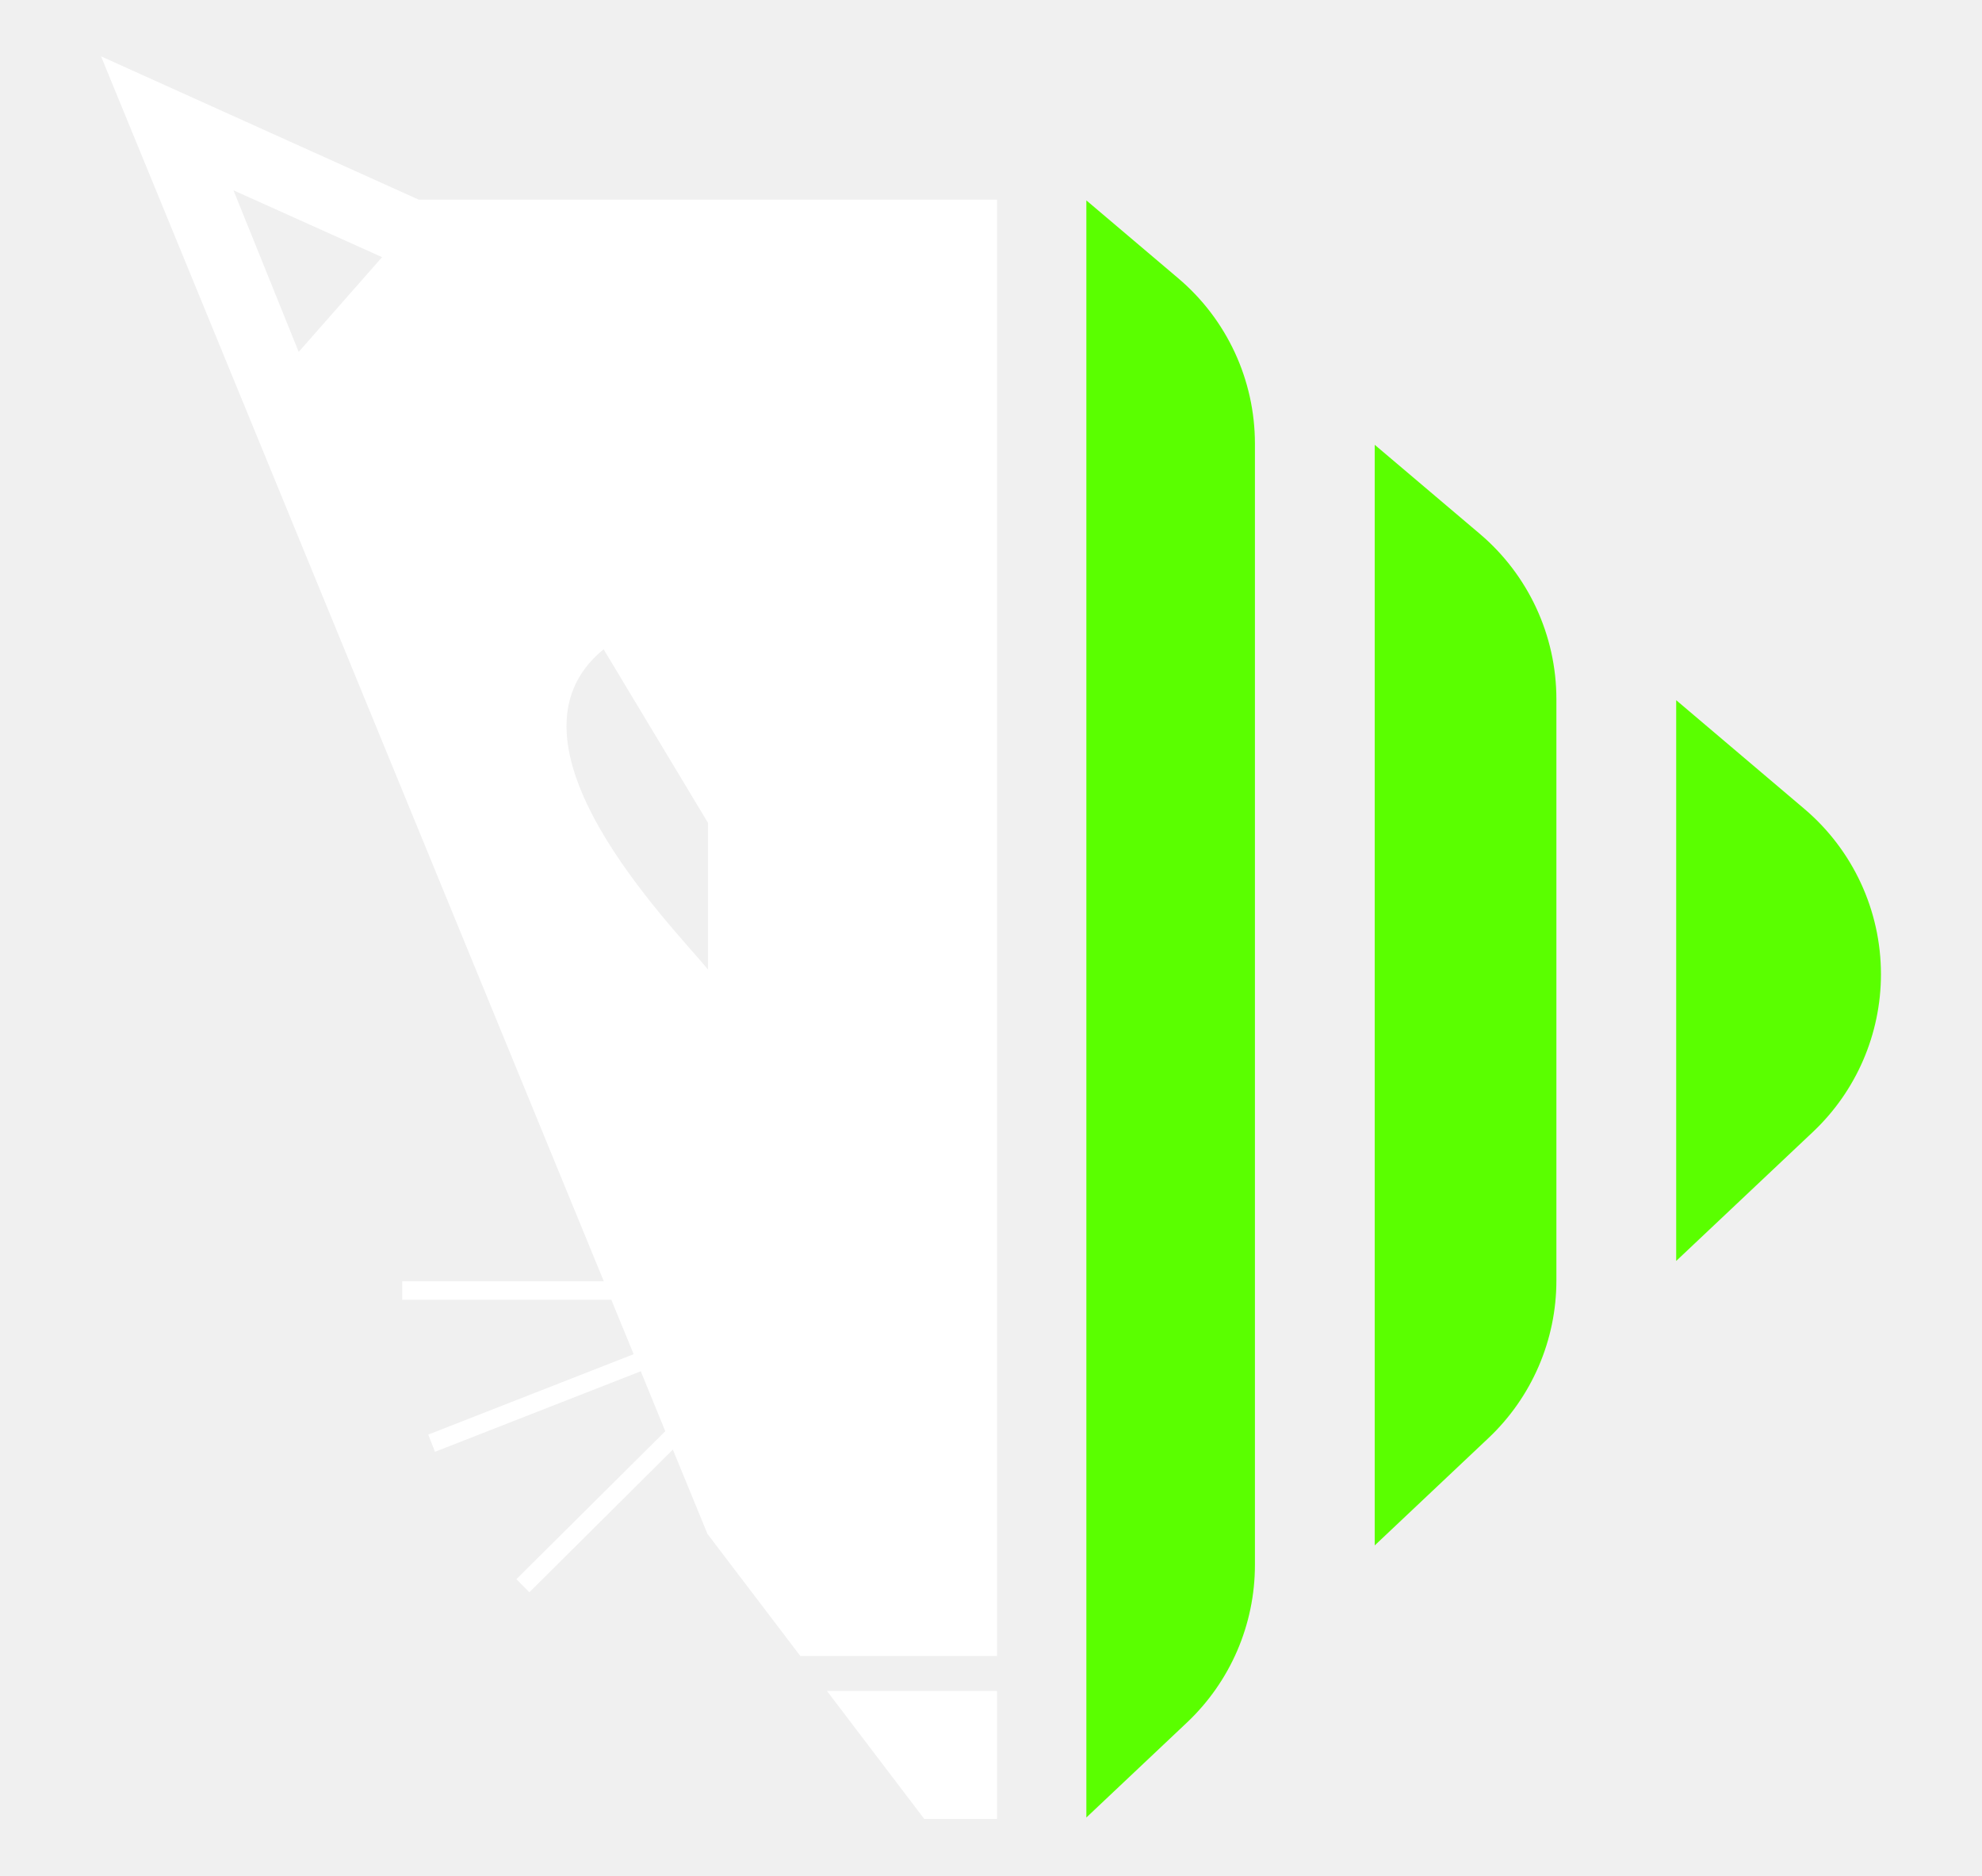
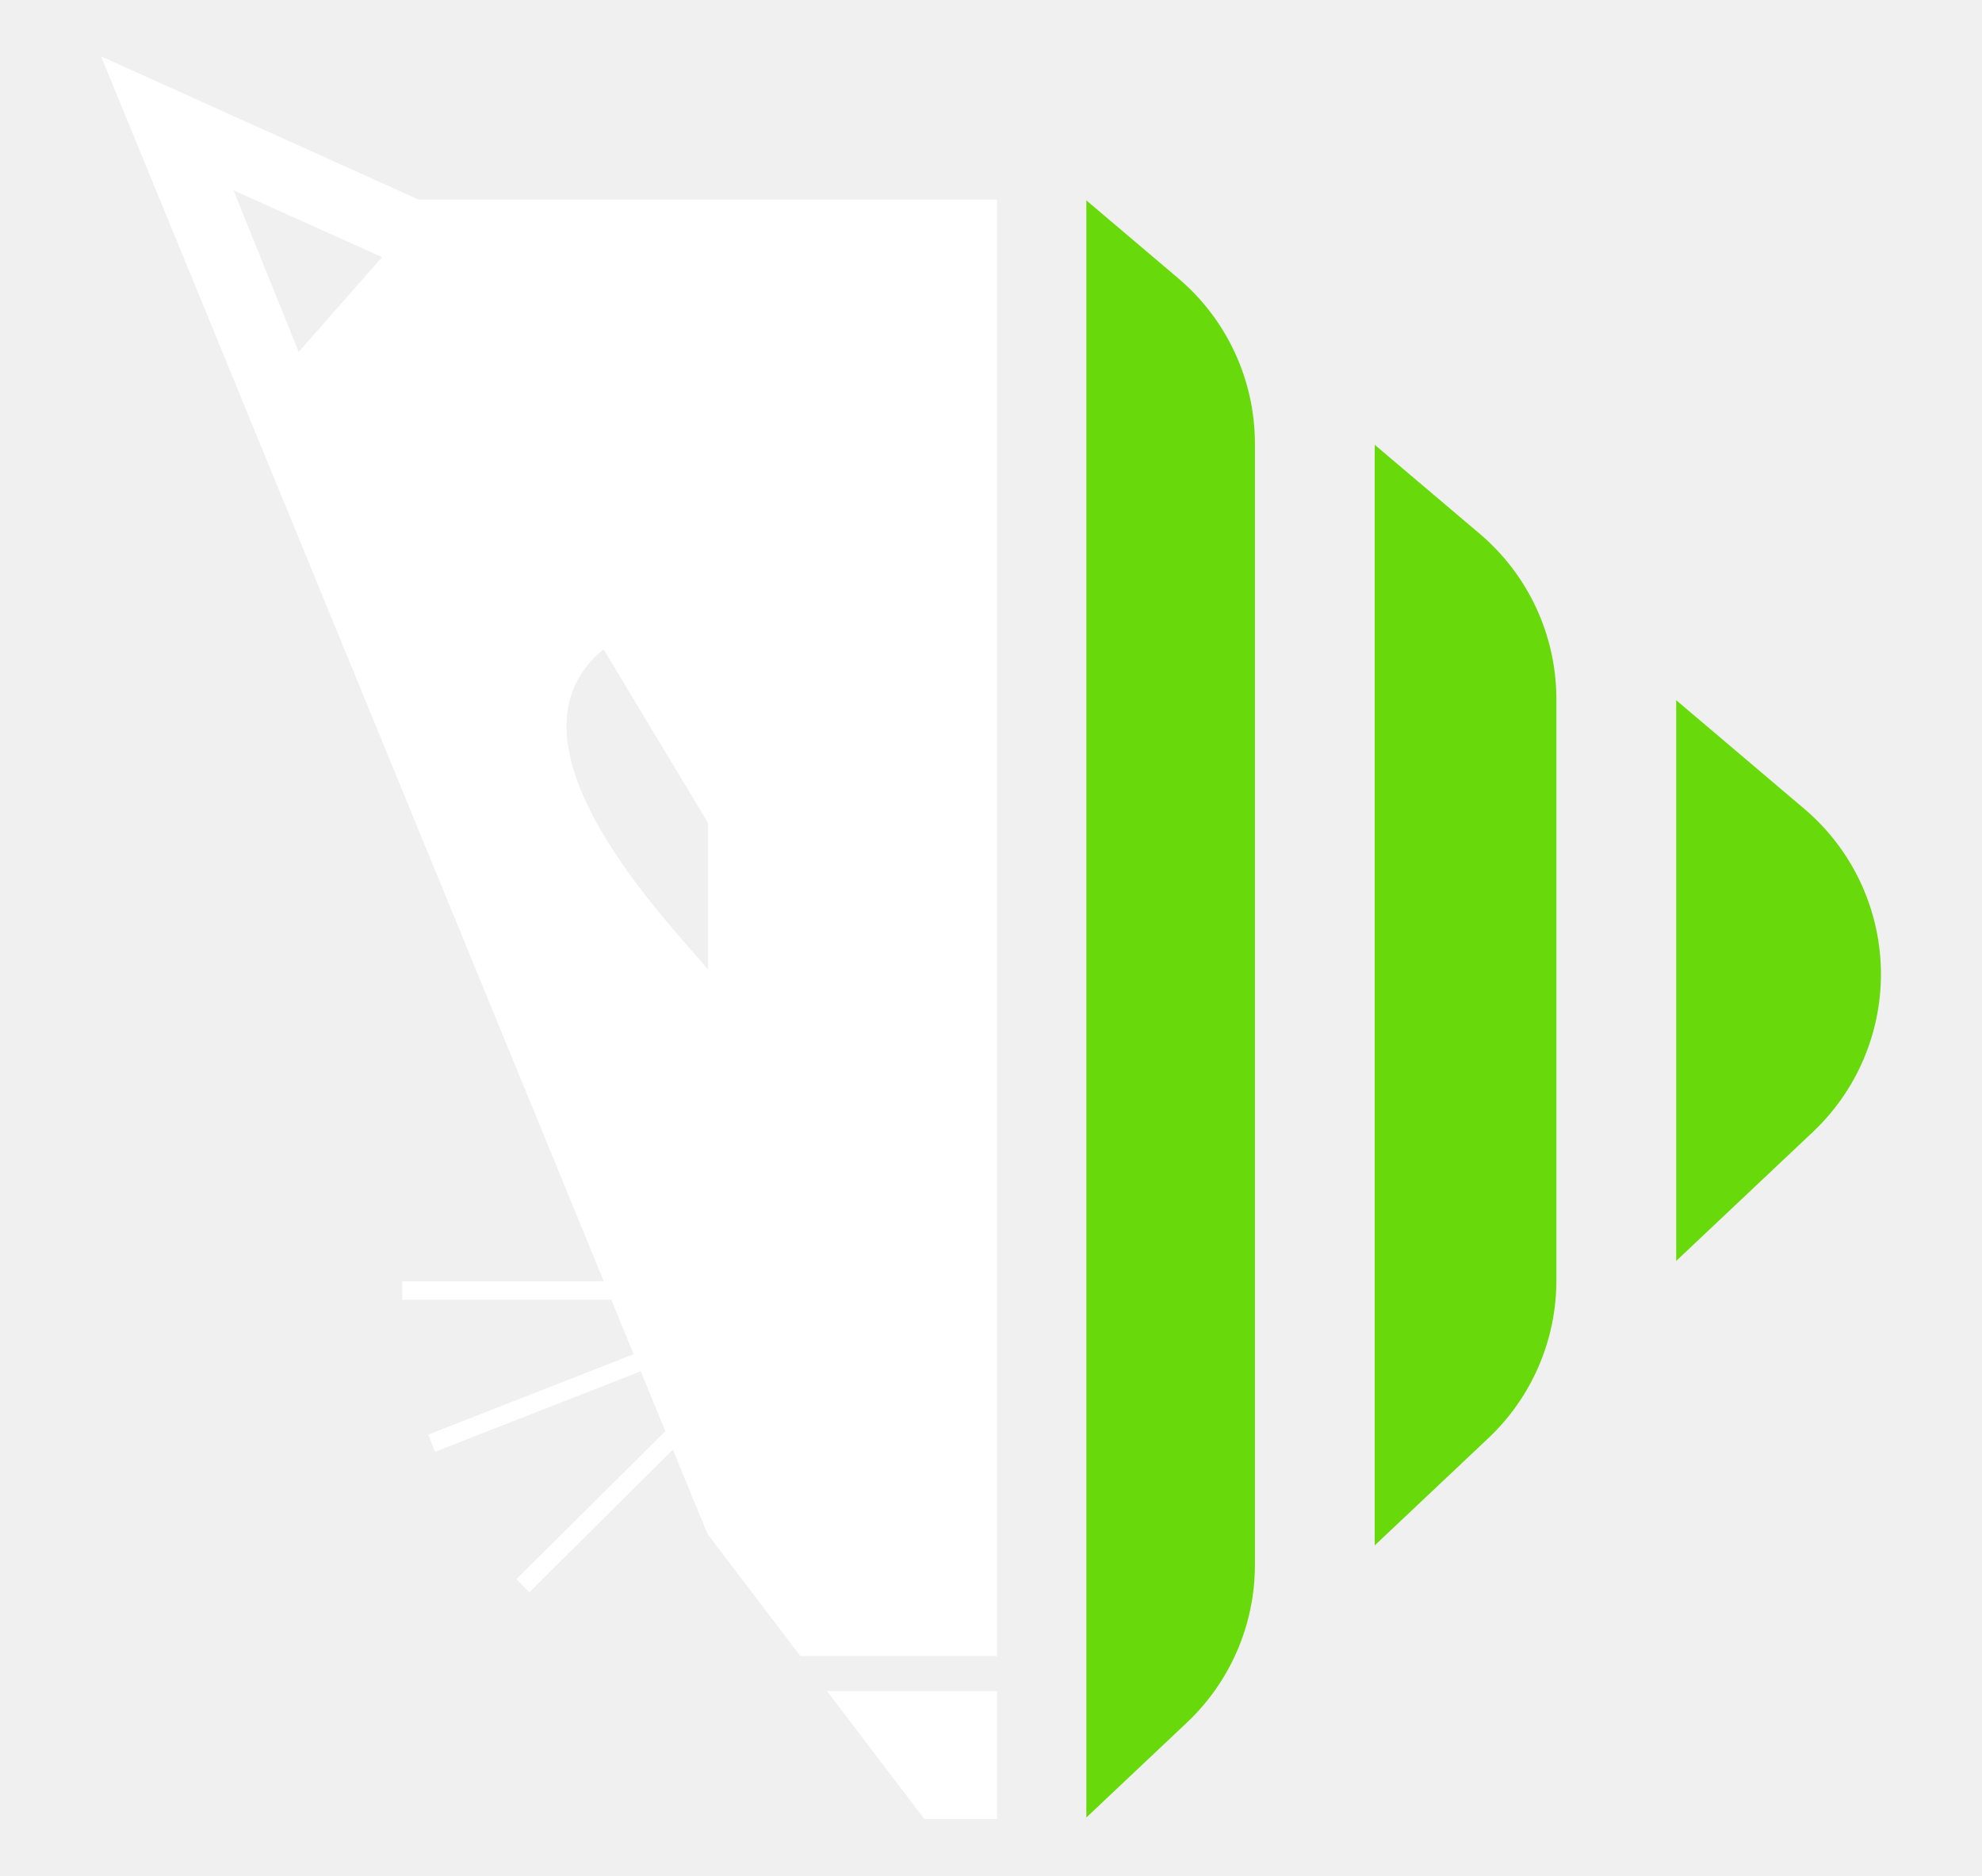
<svg xmlns="http://www.w3.org/2000/svg" id="Camada_1" data-name="Camada 1" viewBox="0 0 835.16 790.09">
  <defs>
-     <style>.cls-1{fill:#fff;fill-rule:evenodd;}.cls-2{fill:#5aff00;}</style>
+     <style>.cls-1{fill:#fff;fill-rule:evenodd;}.cls-2{fill:#68da0b;}</style>
  </defs>
  <path class="cls-1" d="M254.34,273.55l44,73.15v61.78c-15.2-18.47-92.11-95.69-44-134.93M98.38,80.18,161,108.34l-35.14,39.93ZM420.11,712.43v53.92H389.45l-41-53.92ZM42.58,23.75,176.41,84.11h243.7v613.6H337.24L298.1,646.26l-14.58-35.52-60.45,60.11-5.48-5.51L280.33,603,270,577.74l-86.71,33.93-2.83-7.25L267,570.54l-9.41-22.93H169.48v-7.78h84.94Z" />
  <path class="cls-2" d="M579.27,651.11l47.9-45.2a91.3,91.3,0,0,0,28.65-66.42V294.58a91.33,91.33,0,0,0-32.28-69.67L579.27,187.4Z" />
  <path class="cls-2" d="M706.3,295V531.26l57.63-54.37a91.33,91.33,0,0,0,28.65-66.43h0a91.35,91.35,0,0,0-32.28-69.67Z" />
  <path class="cls-2" d="M496.51,117.27,457.76,84.43V765.75l42.38-40a91.3,91.3,0,0,0,28.65-66.42V186.94A91.3,91.3,0,0,0,496.51,117.27Z" />
</svg>
